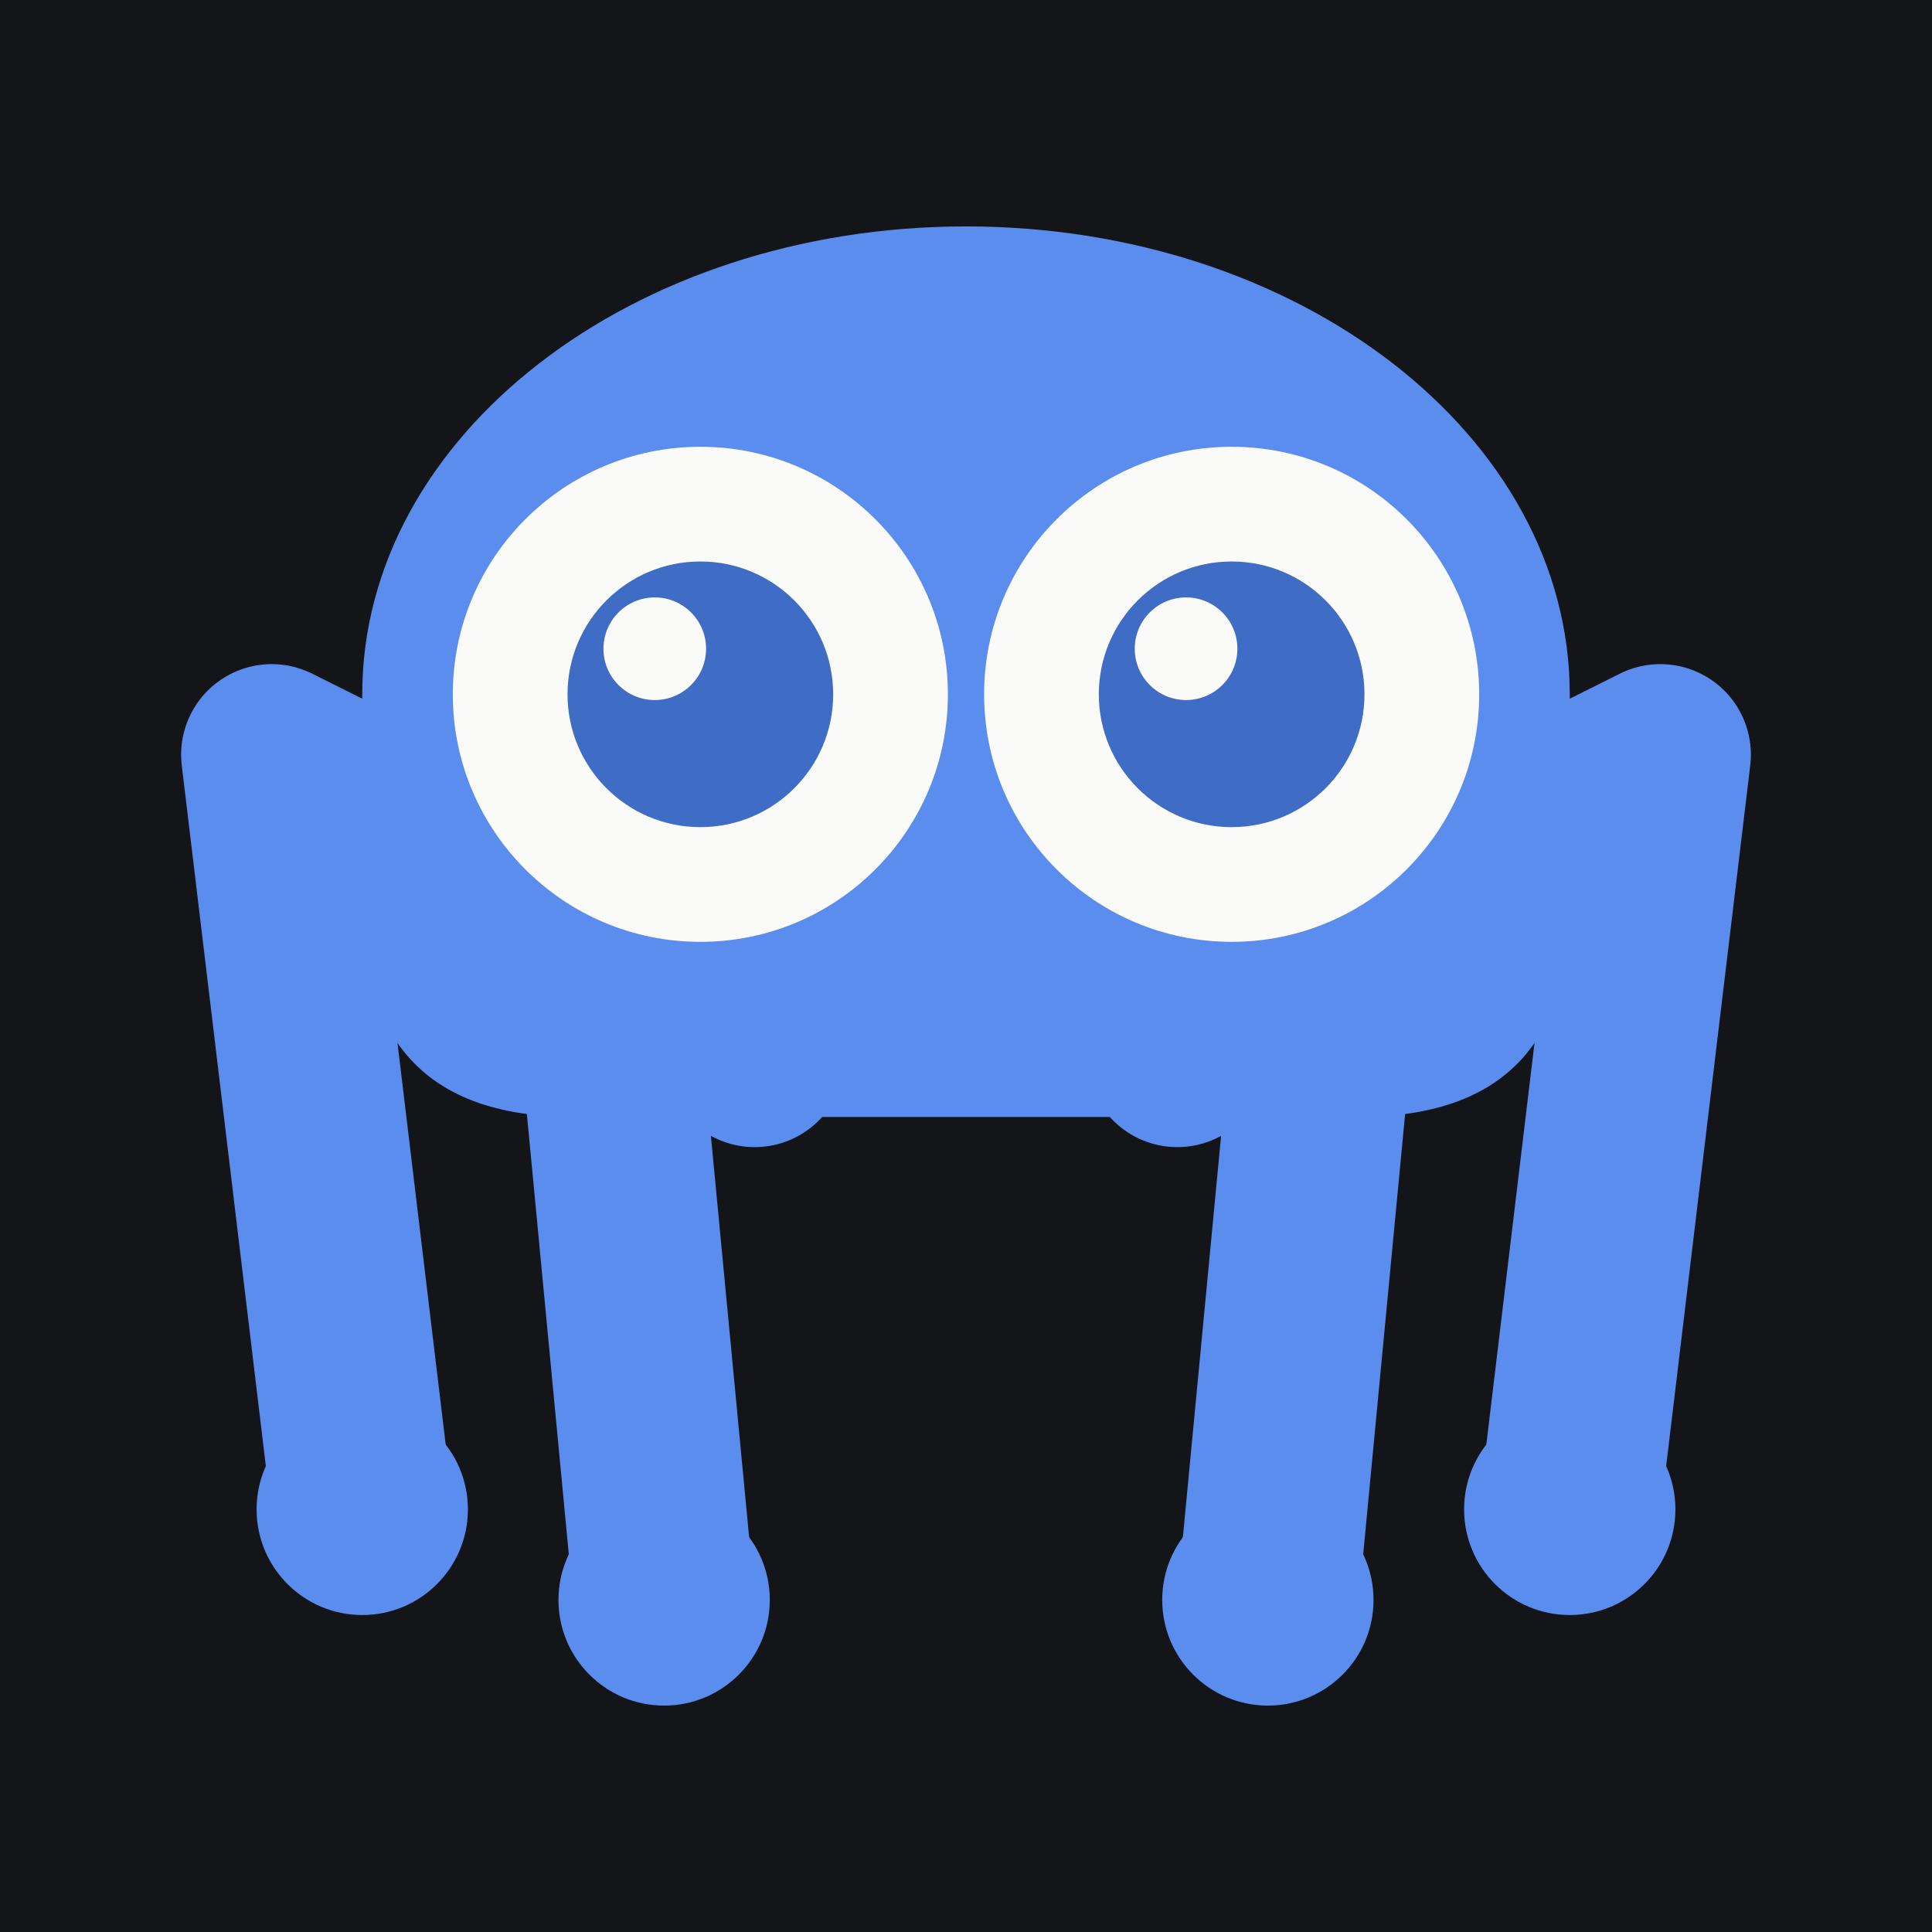
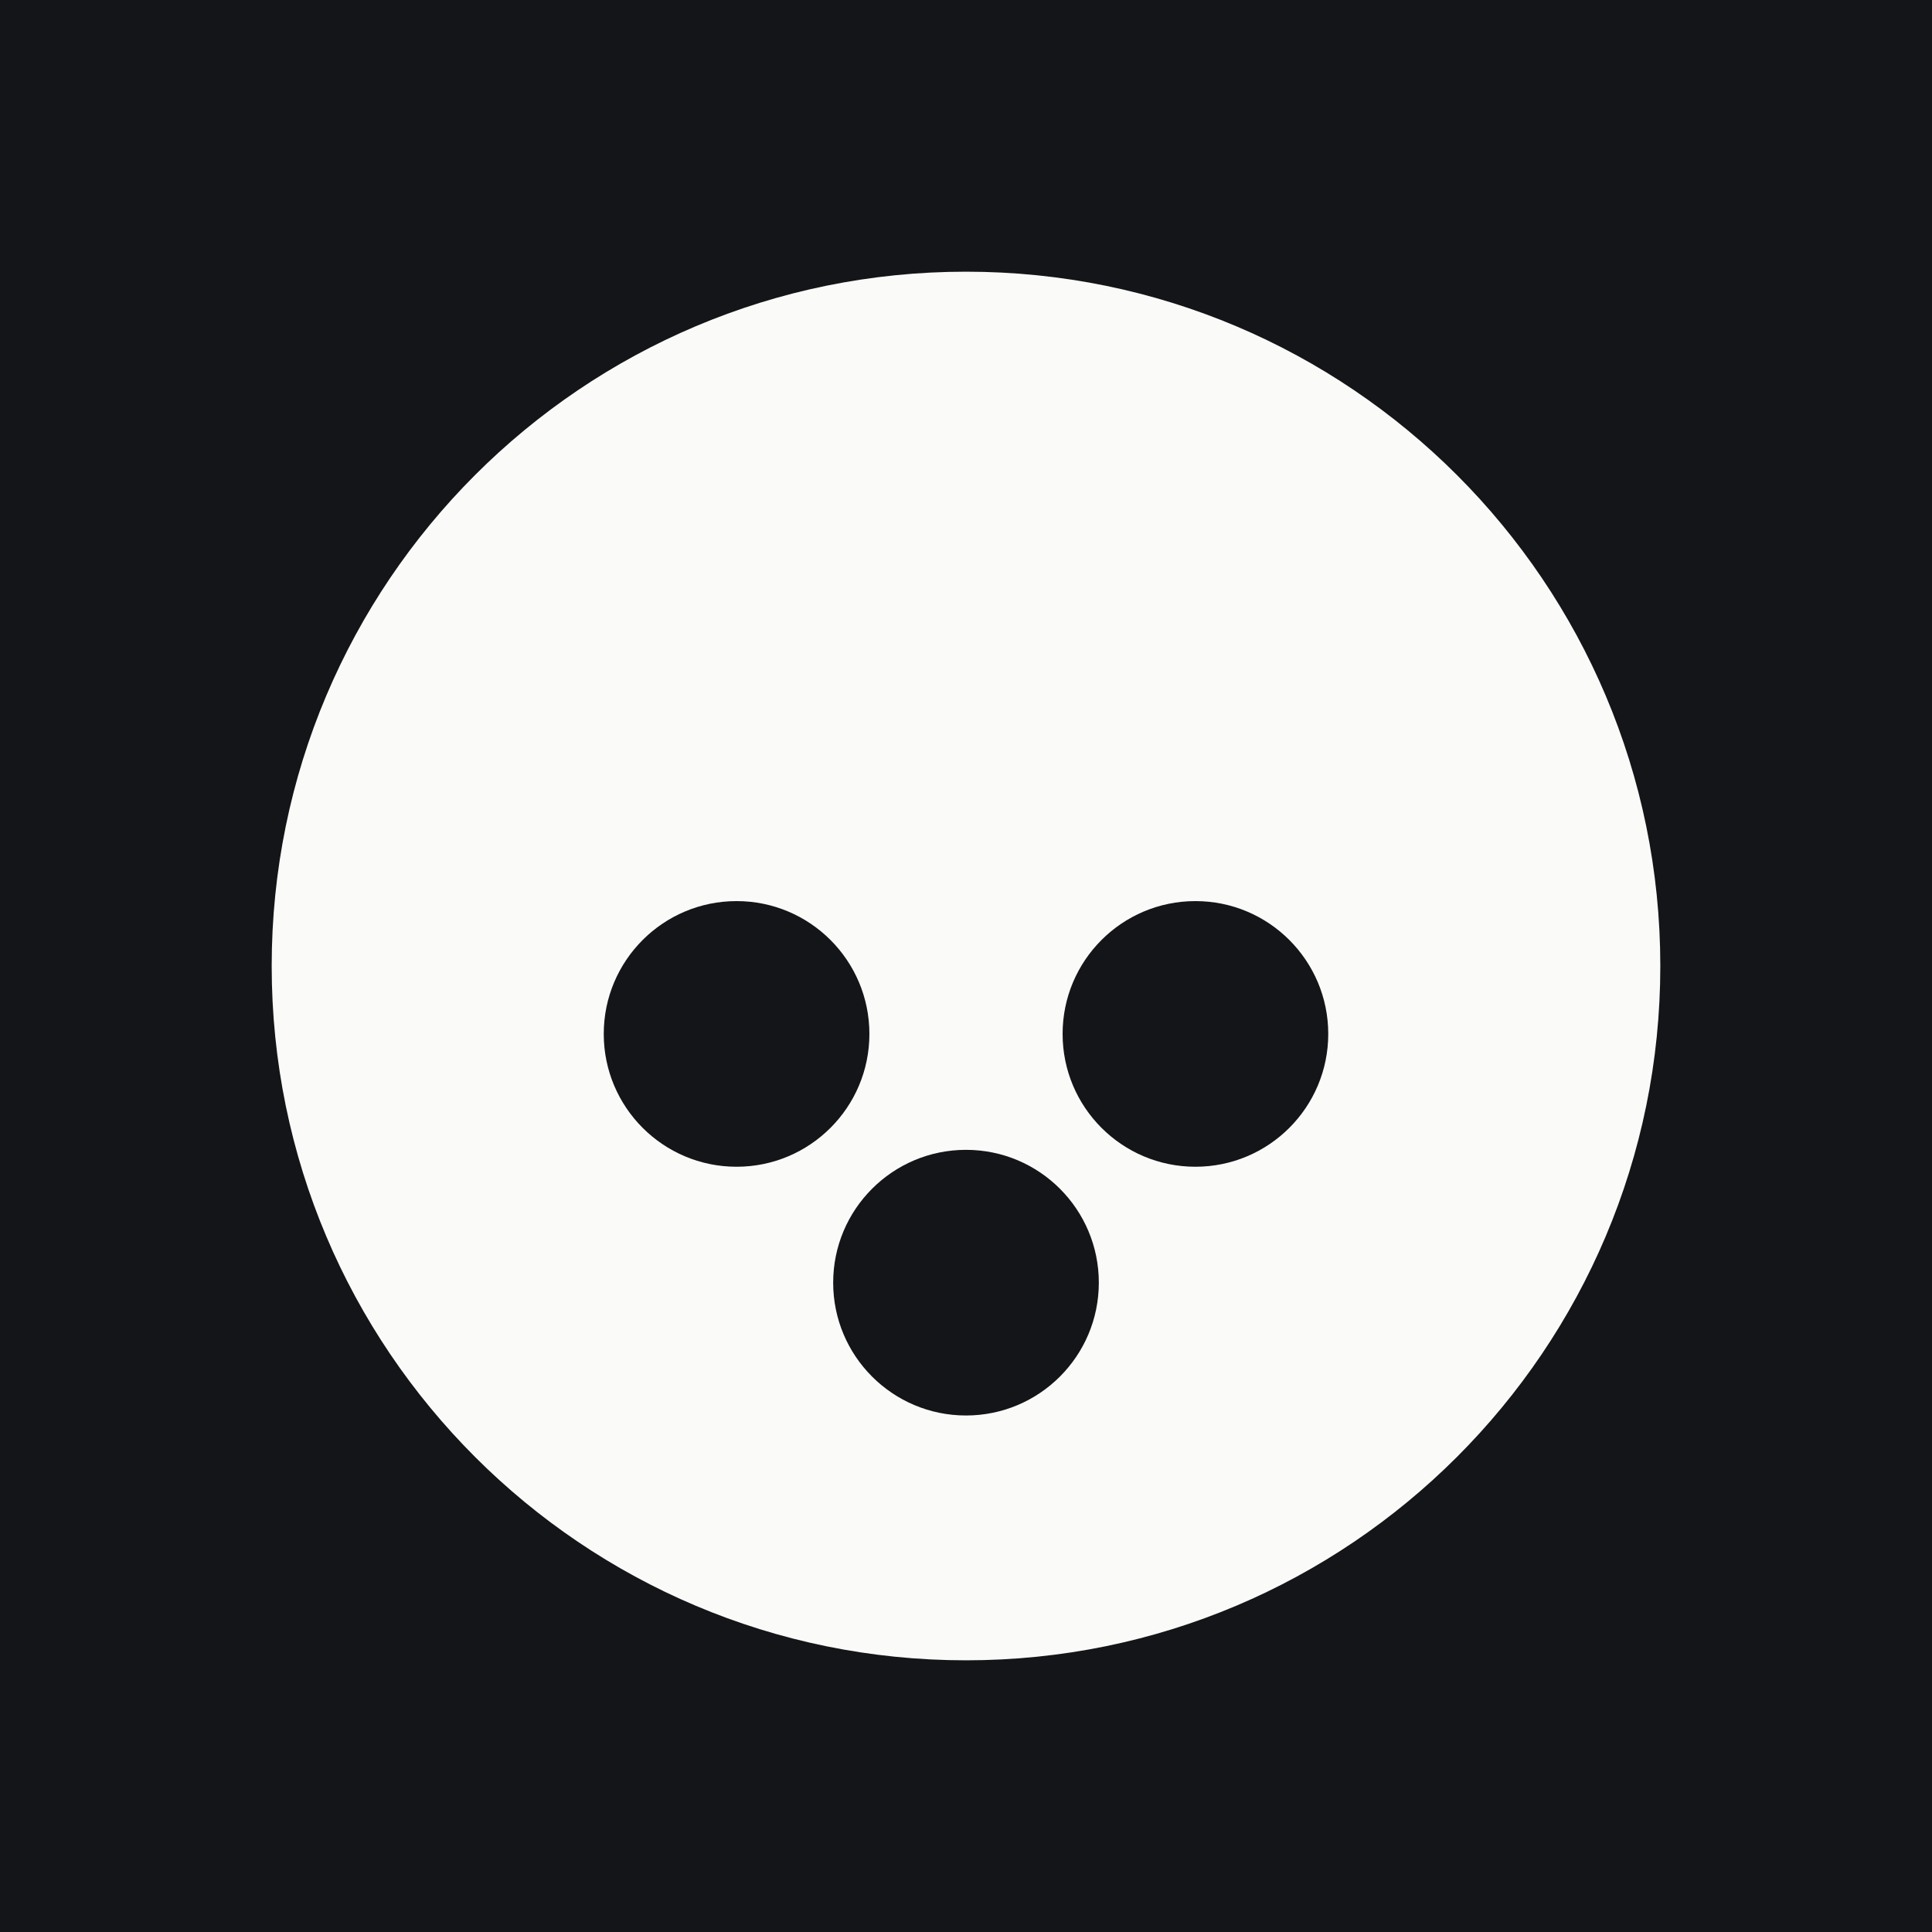
<svg xmlns="http://www.w3.org/2000/svg" viewBox="0 0 64 64" width="64" height="64" role="img" aria-label="section9">
  <rect width="64" height="64" fill="#141518" />
-   <path d="M17 29 L9 25 L12 50" fill="none" stroke="#5b8def" stroke-width="6" stroke-linecap="round" stroke-linejoin="round" />
-   <circle cx="12" cy="50" r="3.5" fill="#5b8def" />
-   <path d="M25 35 L20 32 L22 53" fill="none" stroke="#5b8def" stroke-width="6" stroke-linecap="round" stroke-linejoin="round" />
-   <circle cx="22" cy="53" r="3.5" fill="#5b8def" />
-   <path d="M39 35 L44 32 L42 53" fill="none" stroke="#5b8def" stroke-width="6" stroke-linecap="round" stroke-linejoin="round" />
-   <circle cx="42" cy="53" r="3.5" fill="#5b8def" />
-   <path d="M47 29 L55 25 L52 50" fill="none" stroke="#5b8def" stroke-width="6" stroke-linecap="round" stroke-linejoin="round" />
-   <circle cx="52" cy="50" r="3.5" fill="#5b8def" />
-   <path d="M12 23 A20 15.5 0 0 1 52 23 L52 30 Q52 37 45 37 L19 37 Q12 37 12 30 Z" fill="#5b8def" />
-   <circle cx="23.2" cy="23" r="8.2" fill="#fafaf8" />
-   <circle cx="23.2" cy="23" r="4.4" fill="#3f6cc4" />
-   <circle cx="21.69" cy="21.49" r="1.7" fill="#fafaf8" />
-   <circle cx="40.8" cy="23" r="8.2" fill="#fafaf8" />
-   <circle cx="40.8" cy="23" r="4.4" fill="#3f6cc4" />
-   <circle cx="39.29" cy="21.49" r="1.7" fill="#fafaf8" />
+   <circle cx="32" cy="32" r="23" fill="#fafaf8" />
+   <circle cx="24.4" cy="34.25" r="4.4" fill="#141518" />
+   <circle cx="39.6" cy="34.25" r="4.4" fill="#141518" />
+   <circle cx="32" cy="42.49" r="4.4" fill="#141518" />
</svg>
